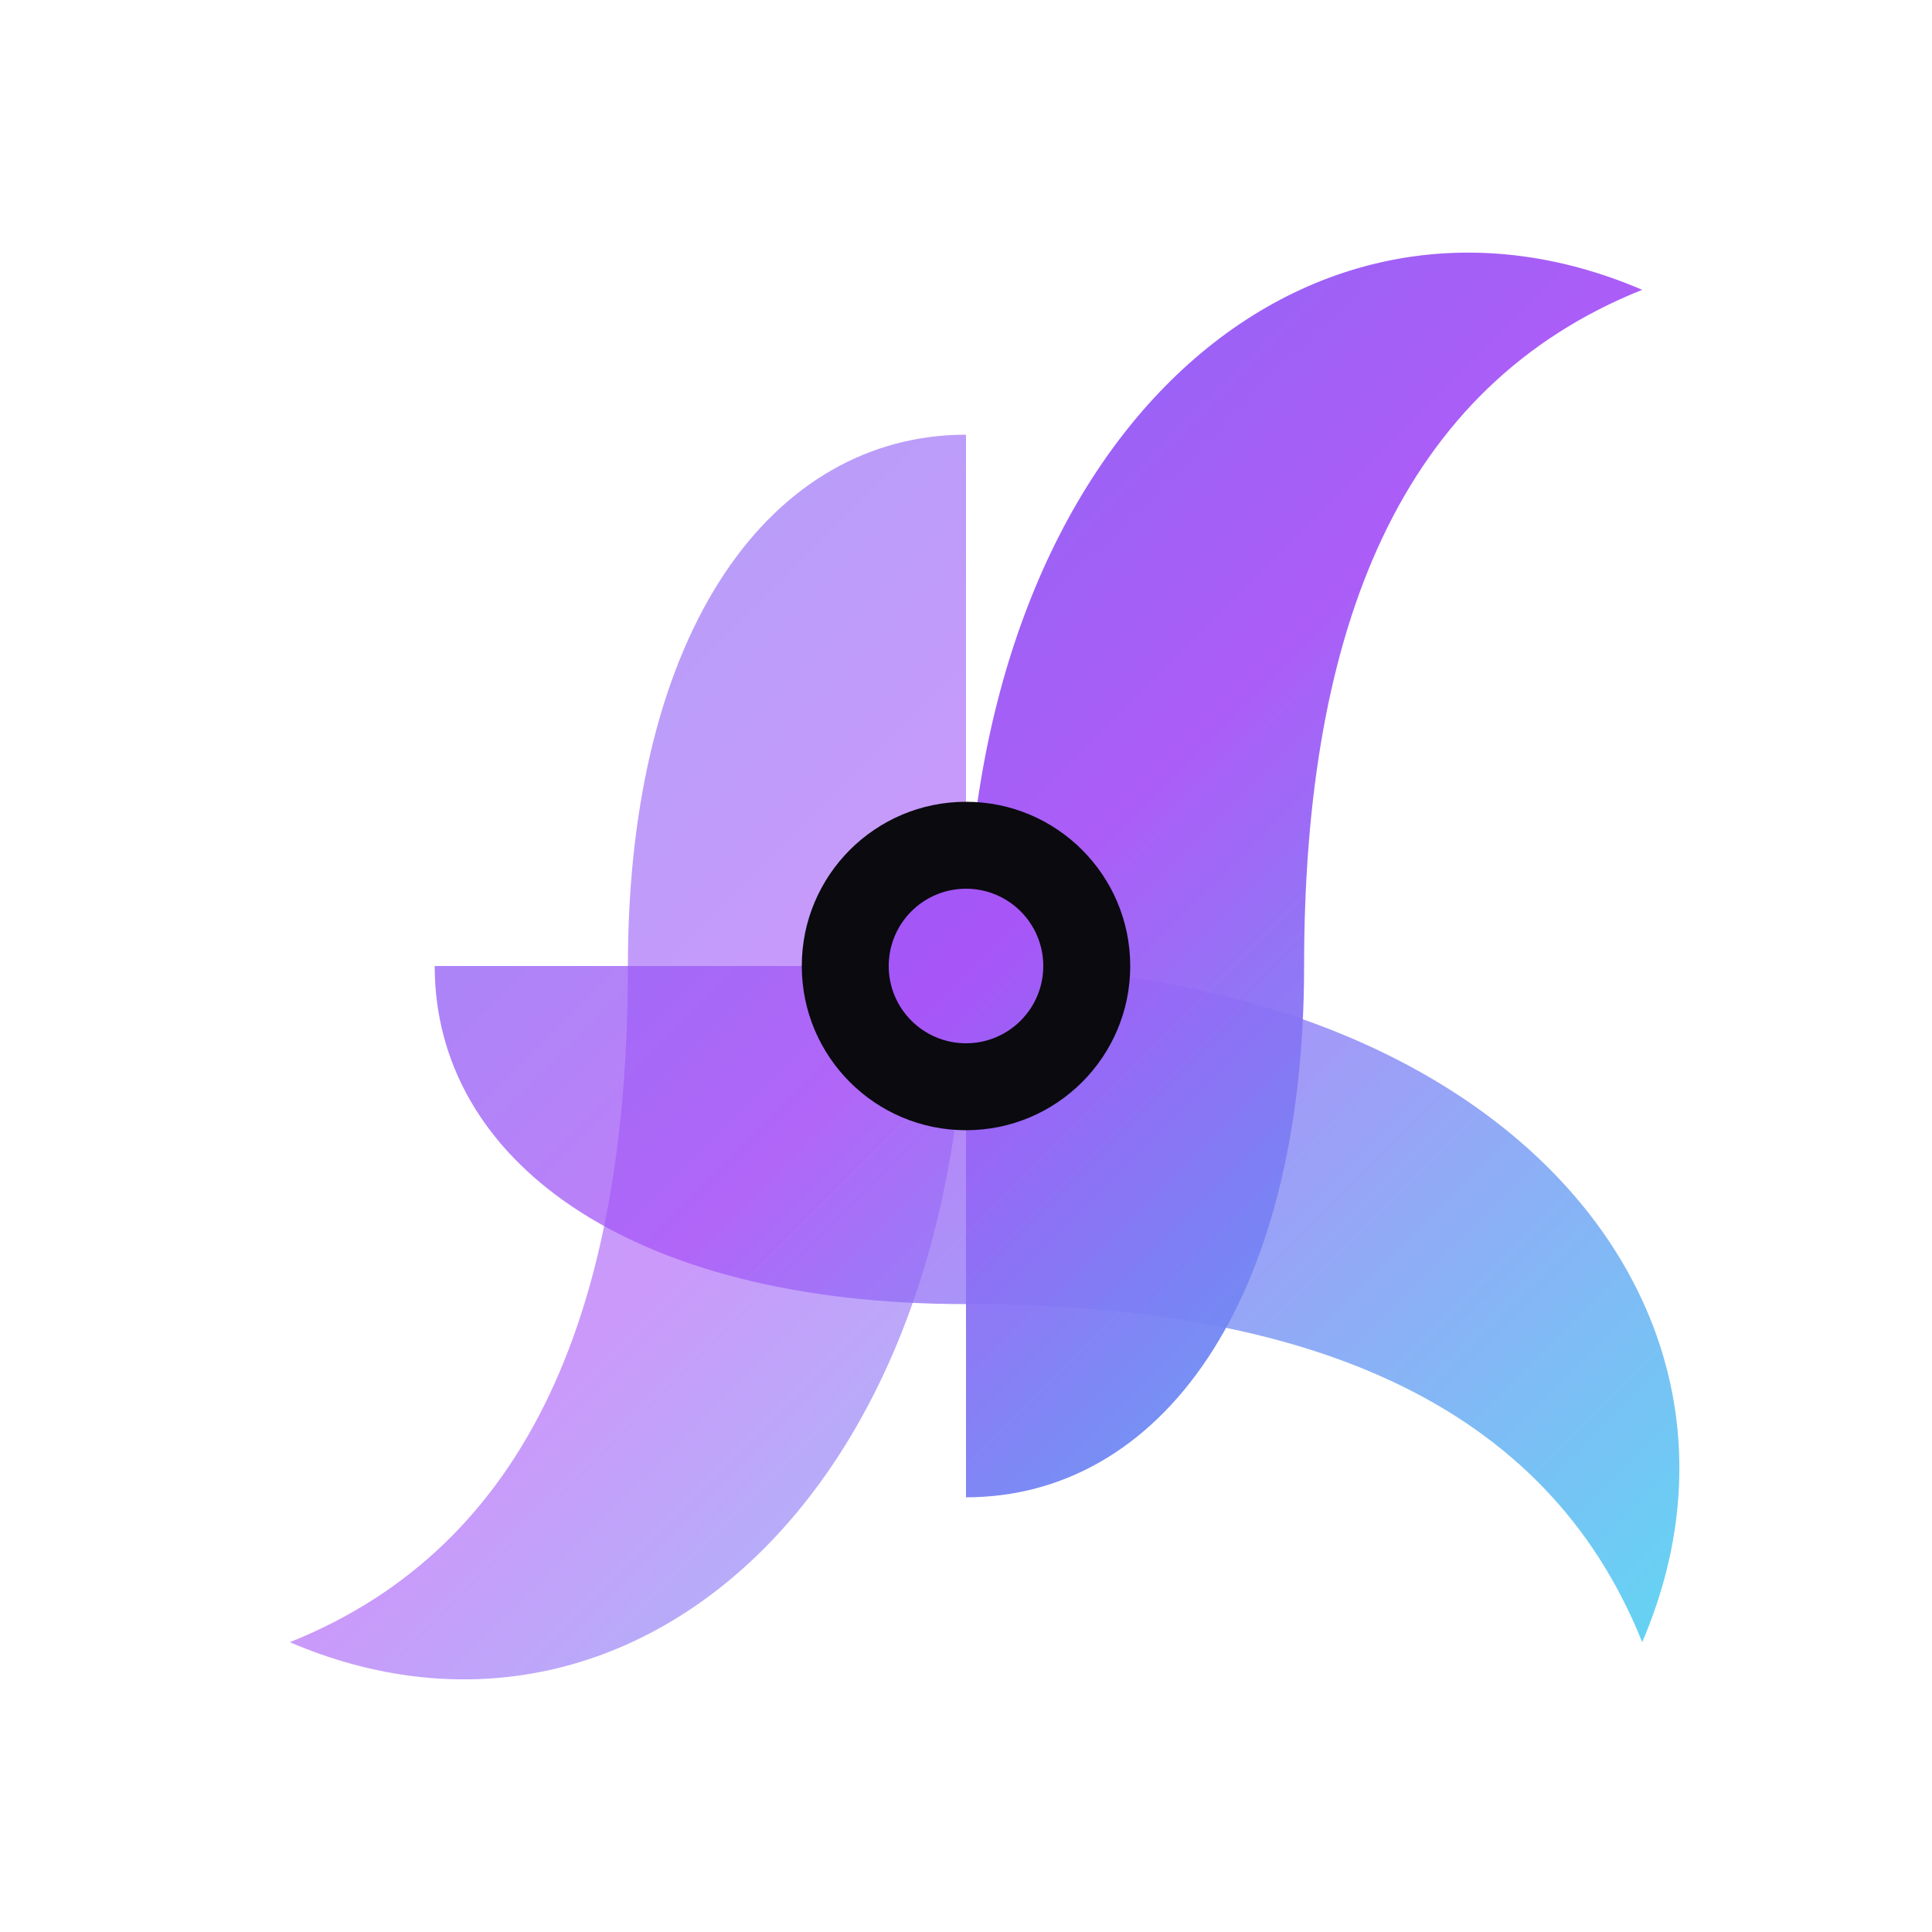
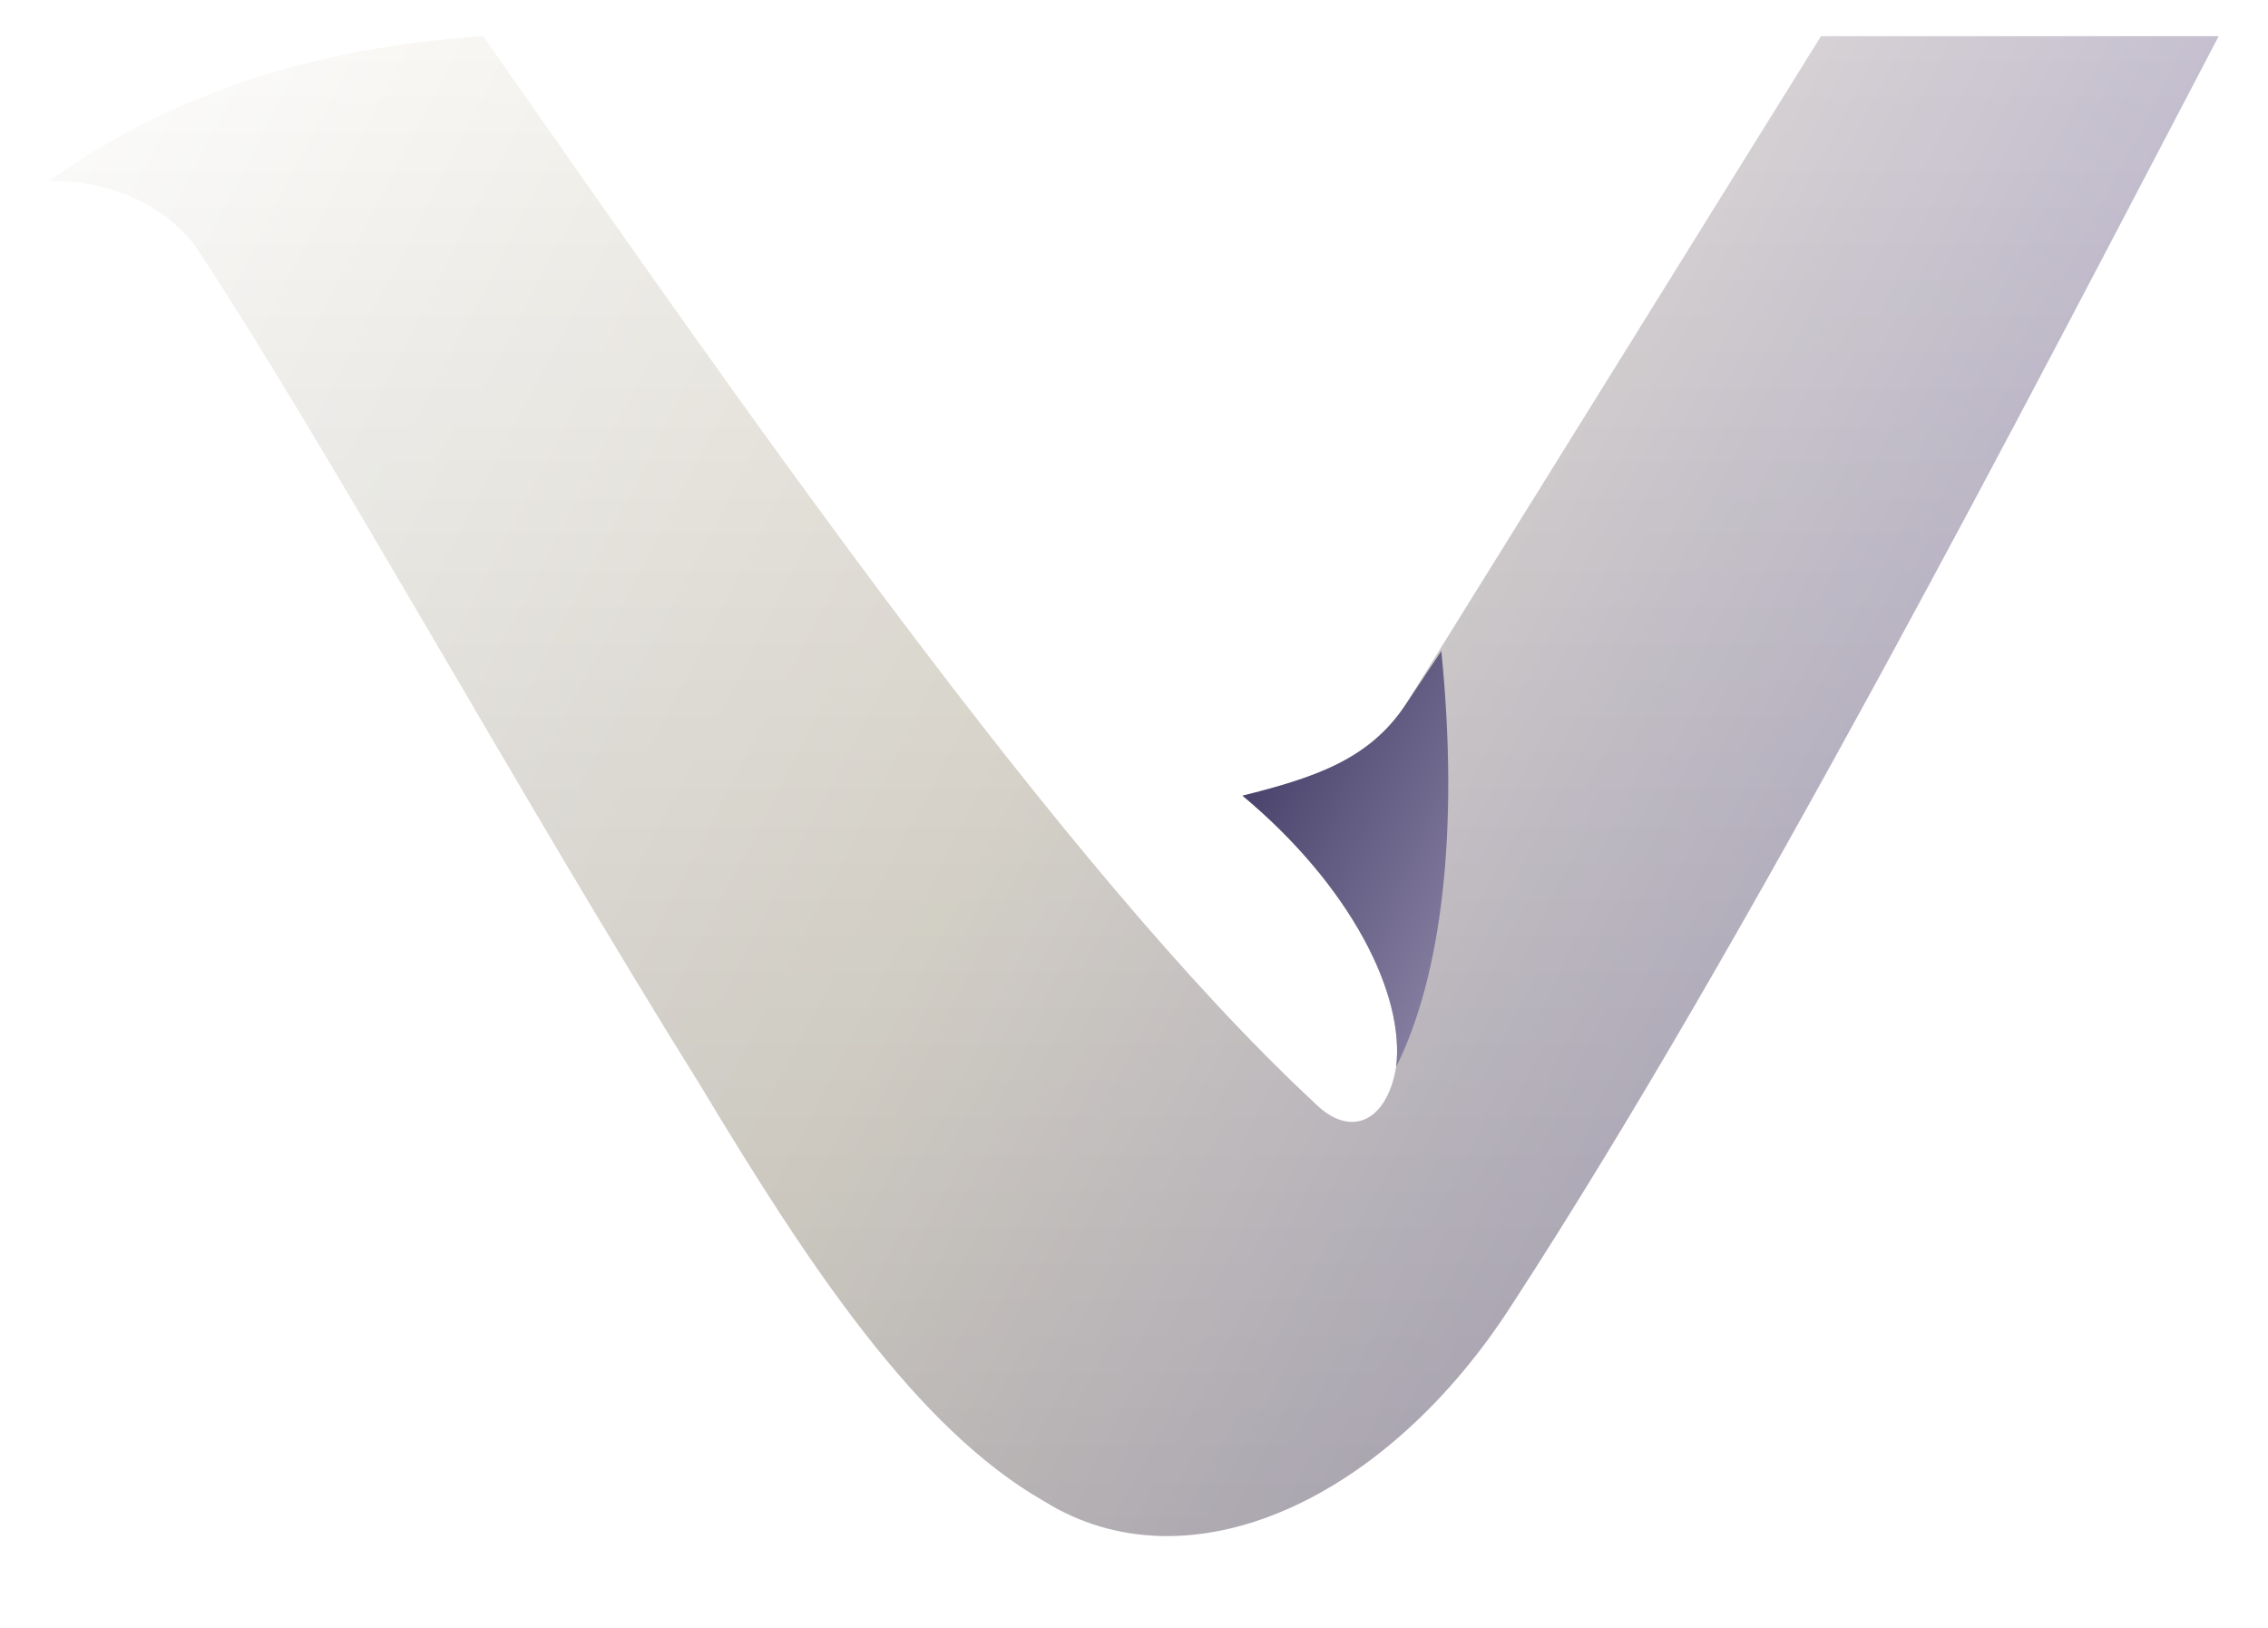
- <svg xmlns="http://www.w3.org/2000/svg" width="40" height="40" viewBox="0 0 40 40" fill="none" role="img" aria-label="VortexUnit">
+ <svg xmlns="http://www.w3.org/2000/svg" viewBox="-2 -2 124 90" width="46" height="33" role="img" aria-label="VortexUnit">
  <defs>
-     <linearGradient id="vx-grad" x1="4" y1="4" x2="36" y2="36" gradientUnits="userSpaceOnUse">
-       <stop stop-color="#6366F1" />
-       <stop offset="0.5" stop-color="#A855F7" />
-       <stop offset="1" stop-color="#22D3EE" />
+     <linearGradient id="vu-r" x1="0" y1="0" x2="1" y2=".35">
+       <stop offset="0" stop-color="#FFFFFF" />
+       <stop offset=".55" stop-color="#E8E4DA" />
+       <stop offset="1" stop-color="#B9B3CC" />
+     </linearGradient>
+     <linearGradient id="vu-s" x1="0" y1="0" x2="0" y2="1">
+       <stop offset="0" stop-color="#000" stop-opacity="0" />
+       <stop offset="1" stop-color="#000" stop-opacity=".16" />
+     </linearGradient>
+     <linearGradient id="vu-f" x1="0" y1="0" x2="1" y2="1">
+       <stop offset="0" stop-color="#3B3560" />
+       <stop offset="1" stop-color="#8E87A8" />
    </linearGradient>
  </defs>
-   <g>
-     <path d="M20 20 C20 9 27 3 34 6 C29 8 27 13 27 20 C27 27 24 31 20 31 Z" fill="url(#vx-grad)" opacity="0.95" />
-     <path d="M20 20 C31 20 37 27 34 34 C32 29 27 27 20 27 C13 27 9 24 9 20 Z" fill="url(#vx-grad)" opacity="0.75" transform="rotate(0 20 20)" />
-     <path d="M20 20 C20 31 13 37 6 34 C11 32 13 27 13 20 C13 13 16 9 20 9 Z" fill="url(#vx-grad)" opacity="0.6" />
-   </g>
-   <circle cx="20" cy="20" r="3.4" fill="#0A0A0F" />
-   <circle cx="20" cy="20" r="1.6" fill="url(#vx-grad)" />
+   <path d="M0 8C7 3 15 .6 24 0C38 20 56 46 70 59C72 61 74 60 74.5 57C75 53 72 47 66 42C70 41 73 40 75 37L98 0H120C109 21 94 50 81 70C74 81 63 86 55 81C48 77 42 68 36 58C26 42 15 22 8 11.5C6 9 3 8 0 8Z" fill="url(#vu-r)" />
+   <path d="M0 8C7 3 15 .6 24 0C38 20 56 46 70 59C72 61 74 60 74.5 57C75 53 72 47 66 42C70 41 73 40 75 37L98 0H120C109 21 94 50 81 70C74 81 63 86 55 81C48 77 42 68 36 58C26 42 15 22 8 11.5C6 9 3 8 0 8Z" fill="url(#vu-s)" />
+   <path d="M66 42C70 41 73 40 75 37L77 34C78 44 77 52 74.5 57C75 53 72 47 66 42Z" fill="url(#vu-f)" />
</svg>
